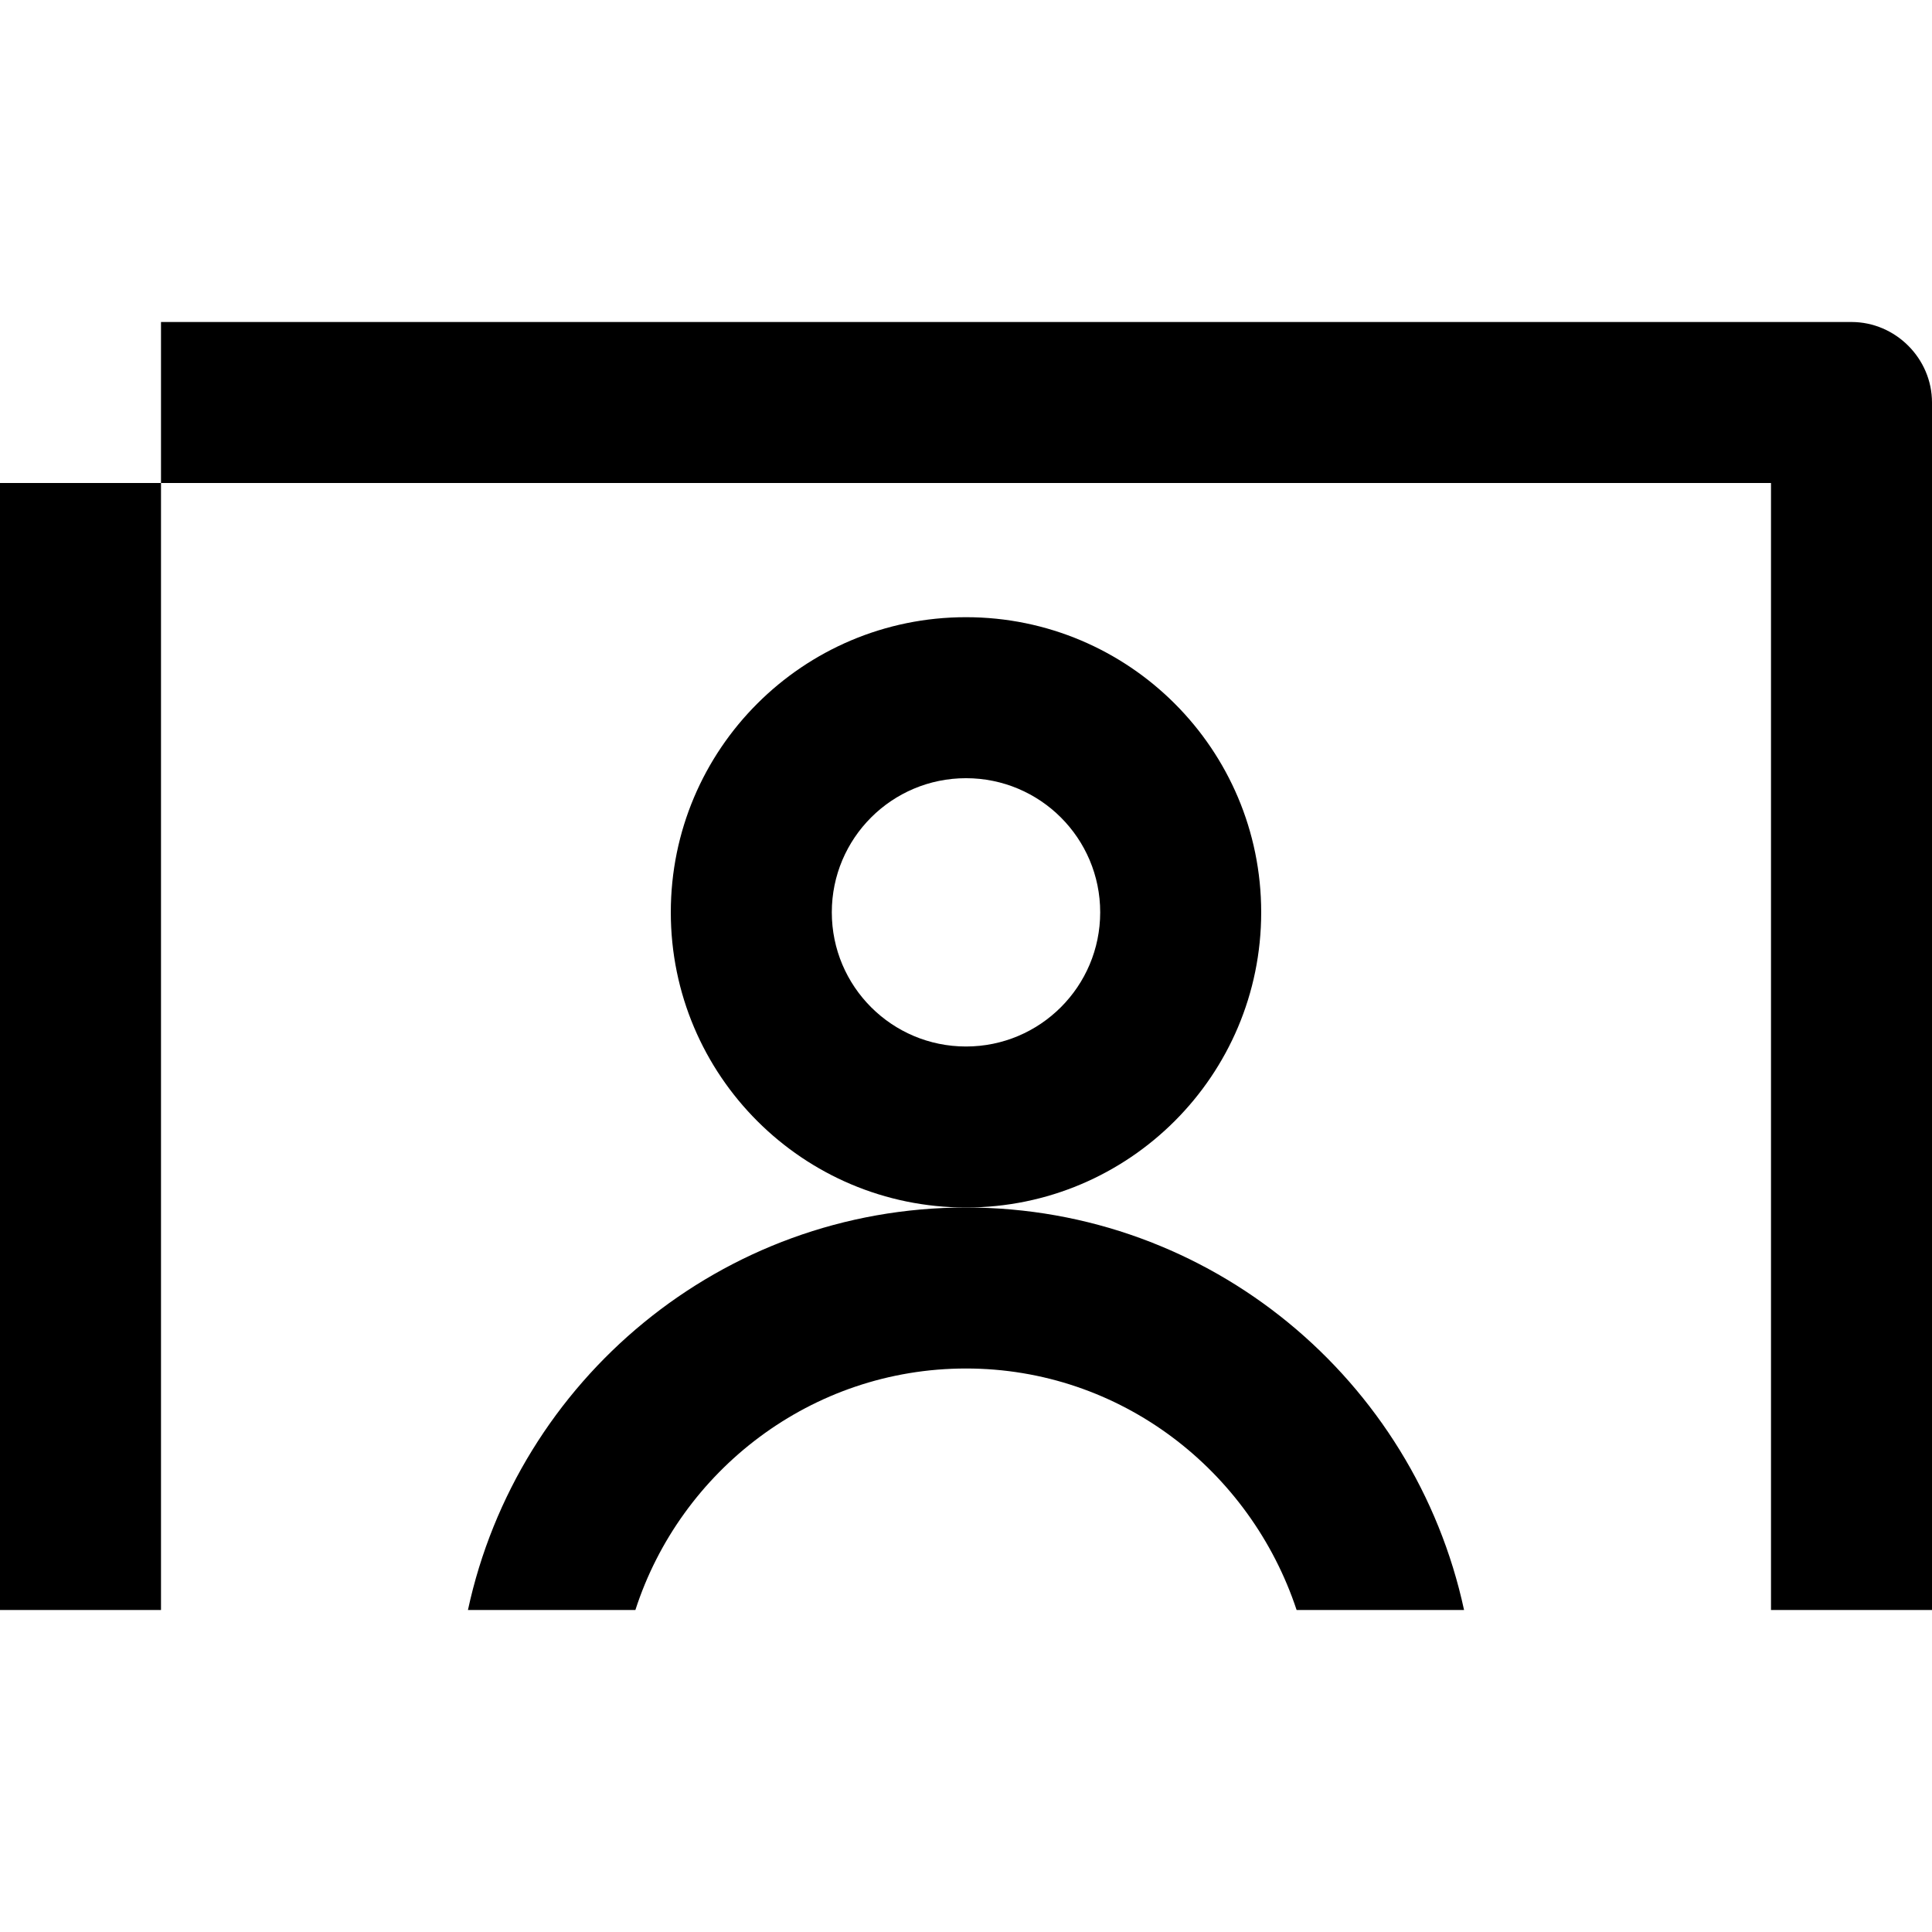
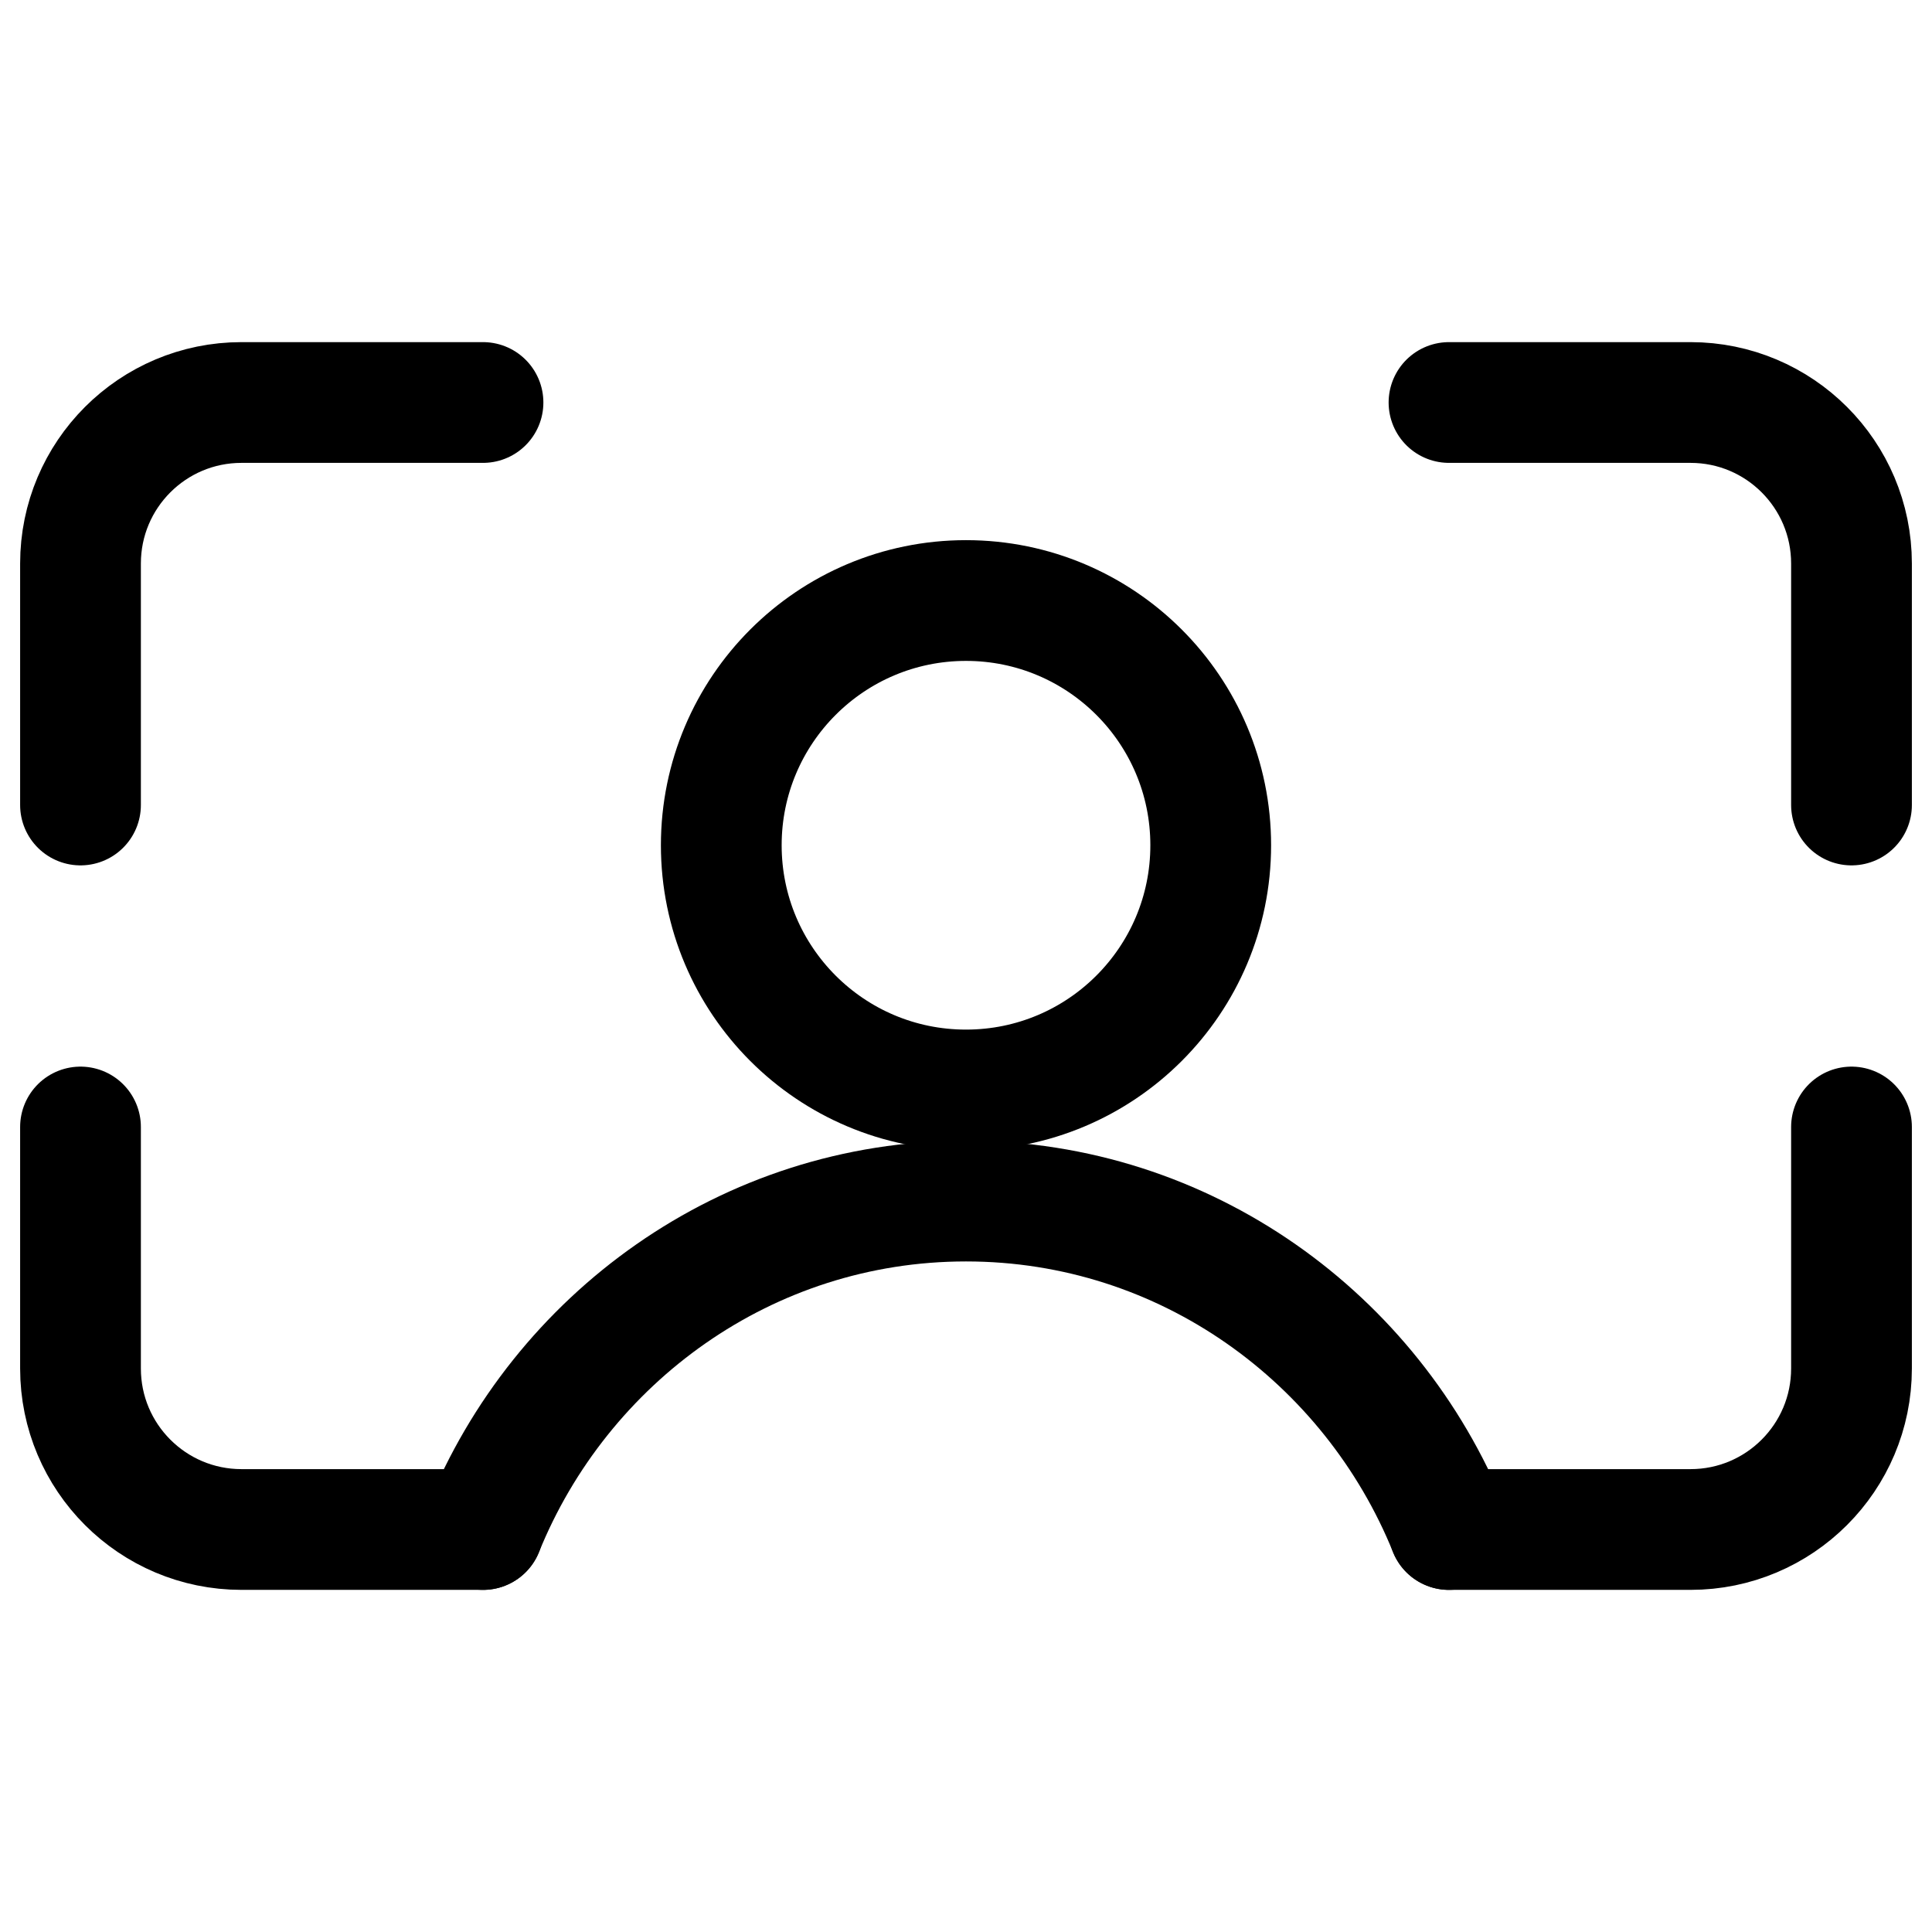
- <svg xmlns="http://www.w3.org/2000/svg" width="100%" height="100%" viewBox="0 -4 24 24" fill="currentColor" stroke="none">
-   <path d="M13.667 7.333C13.667 6.413 12.921 5.667 12 5.667C11.079 5.667 10.333 6.413 10.333 7.333C10.333 8.254 11.079 9 12 9C12.921 9 13.667 8.254 13.667 7.333ZM15.667 7.333C15.667 9.358 14.025 11 12 11C9.975 11 8.333 9.358 8.333 7.333C8.333 5.308 9.975 3.667 12 3.667C14.025 3.667 15.667 5.308 15.667 7.333Z" />
-   <path d="M7.893 16C8.453 14.267 10.08 13 12 13C13.92 13 15.533 14.267 16.107 16H18.187C17.573 13.147 15.04 11 12 11C8.96 11 6.427 13.147 5.813 16H7.893Z" />
-   <path d="M23 0H2V2H22V16H24V1C24 0.453 23.547 0 23 0Z" />
-   <path d="M2 16V2H0V16" />
+ <svg xmlns="http://www.w3.org/2000/svg" width="100%" height="100%" viewBox="0 -4 24 24" fill="none" stroke="currentColor" stroke-width="1.5" stroke-linecap="round" stroke-linejoin="round">
+   <path d="M6 1H3A2 2 0 0 0 1 3V6" />
+   <path d="M18 1H21A2 2 0 0 1 23 3V6" />
+   <path d="M23 10V13A2 2 0 0 1 21 15H18" />
+   <path d="M6 15H3A2 2 0 0 1 1 13V10" />
+   <circle cx="12" cy="6.5" r="3.04" />
+   <path d="M6 15C6.96 12.63 9.27 10.92 12 10.92C14.73 10.92 17.04 12.63 18 15" />
</svg>
